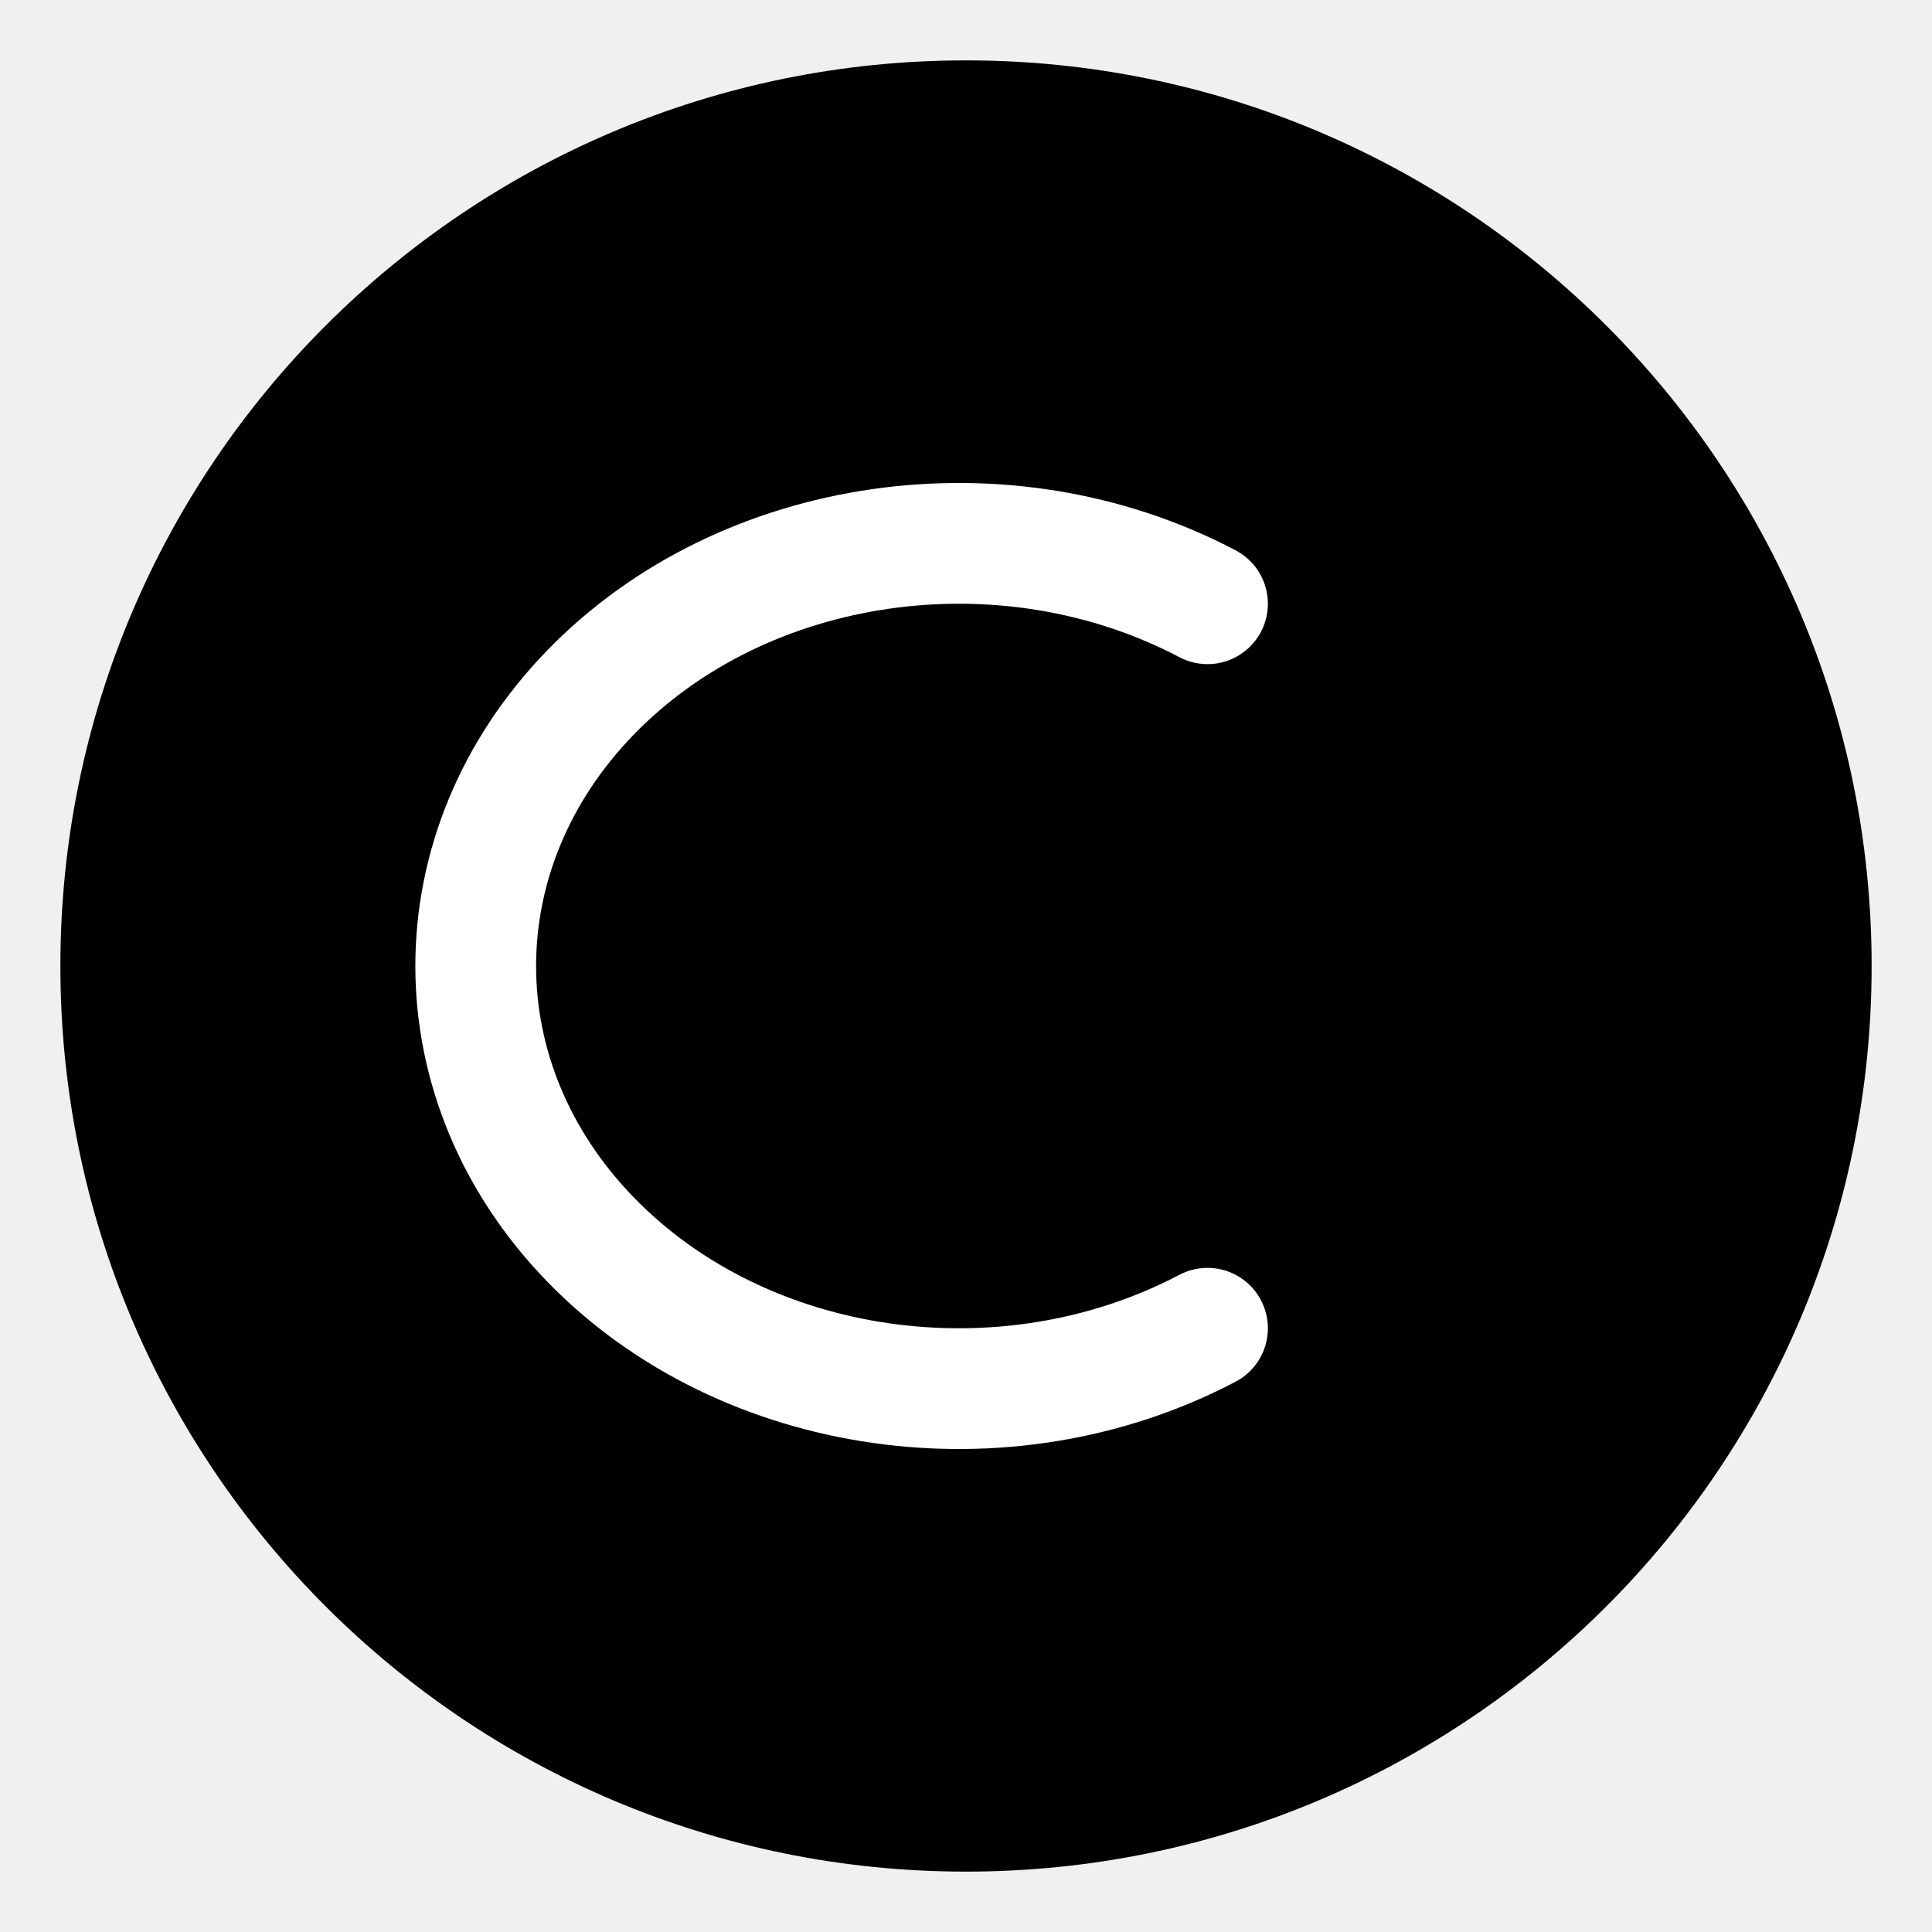
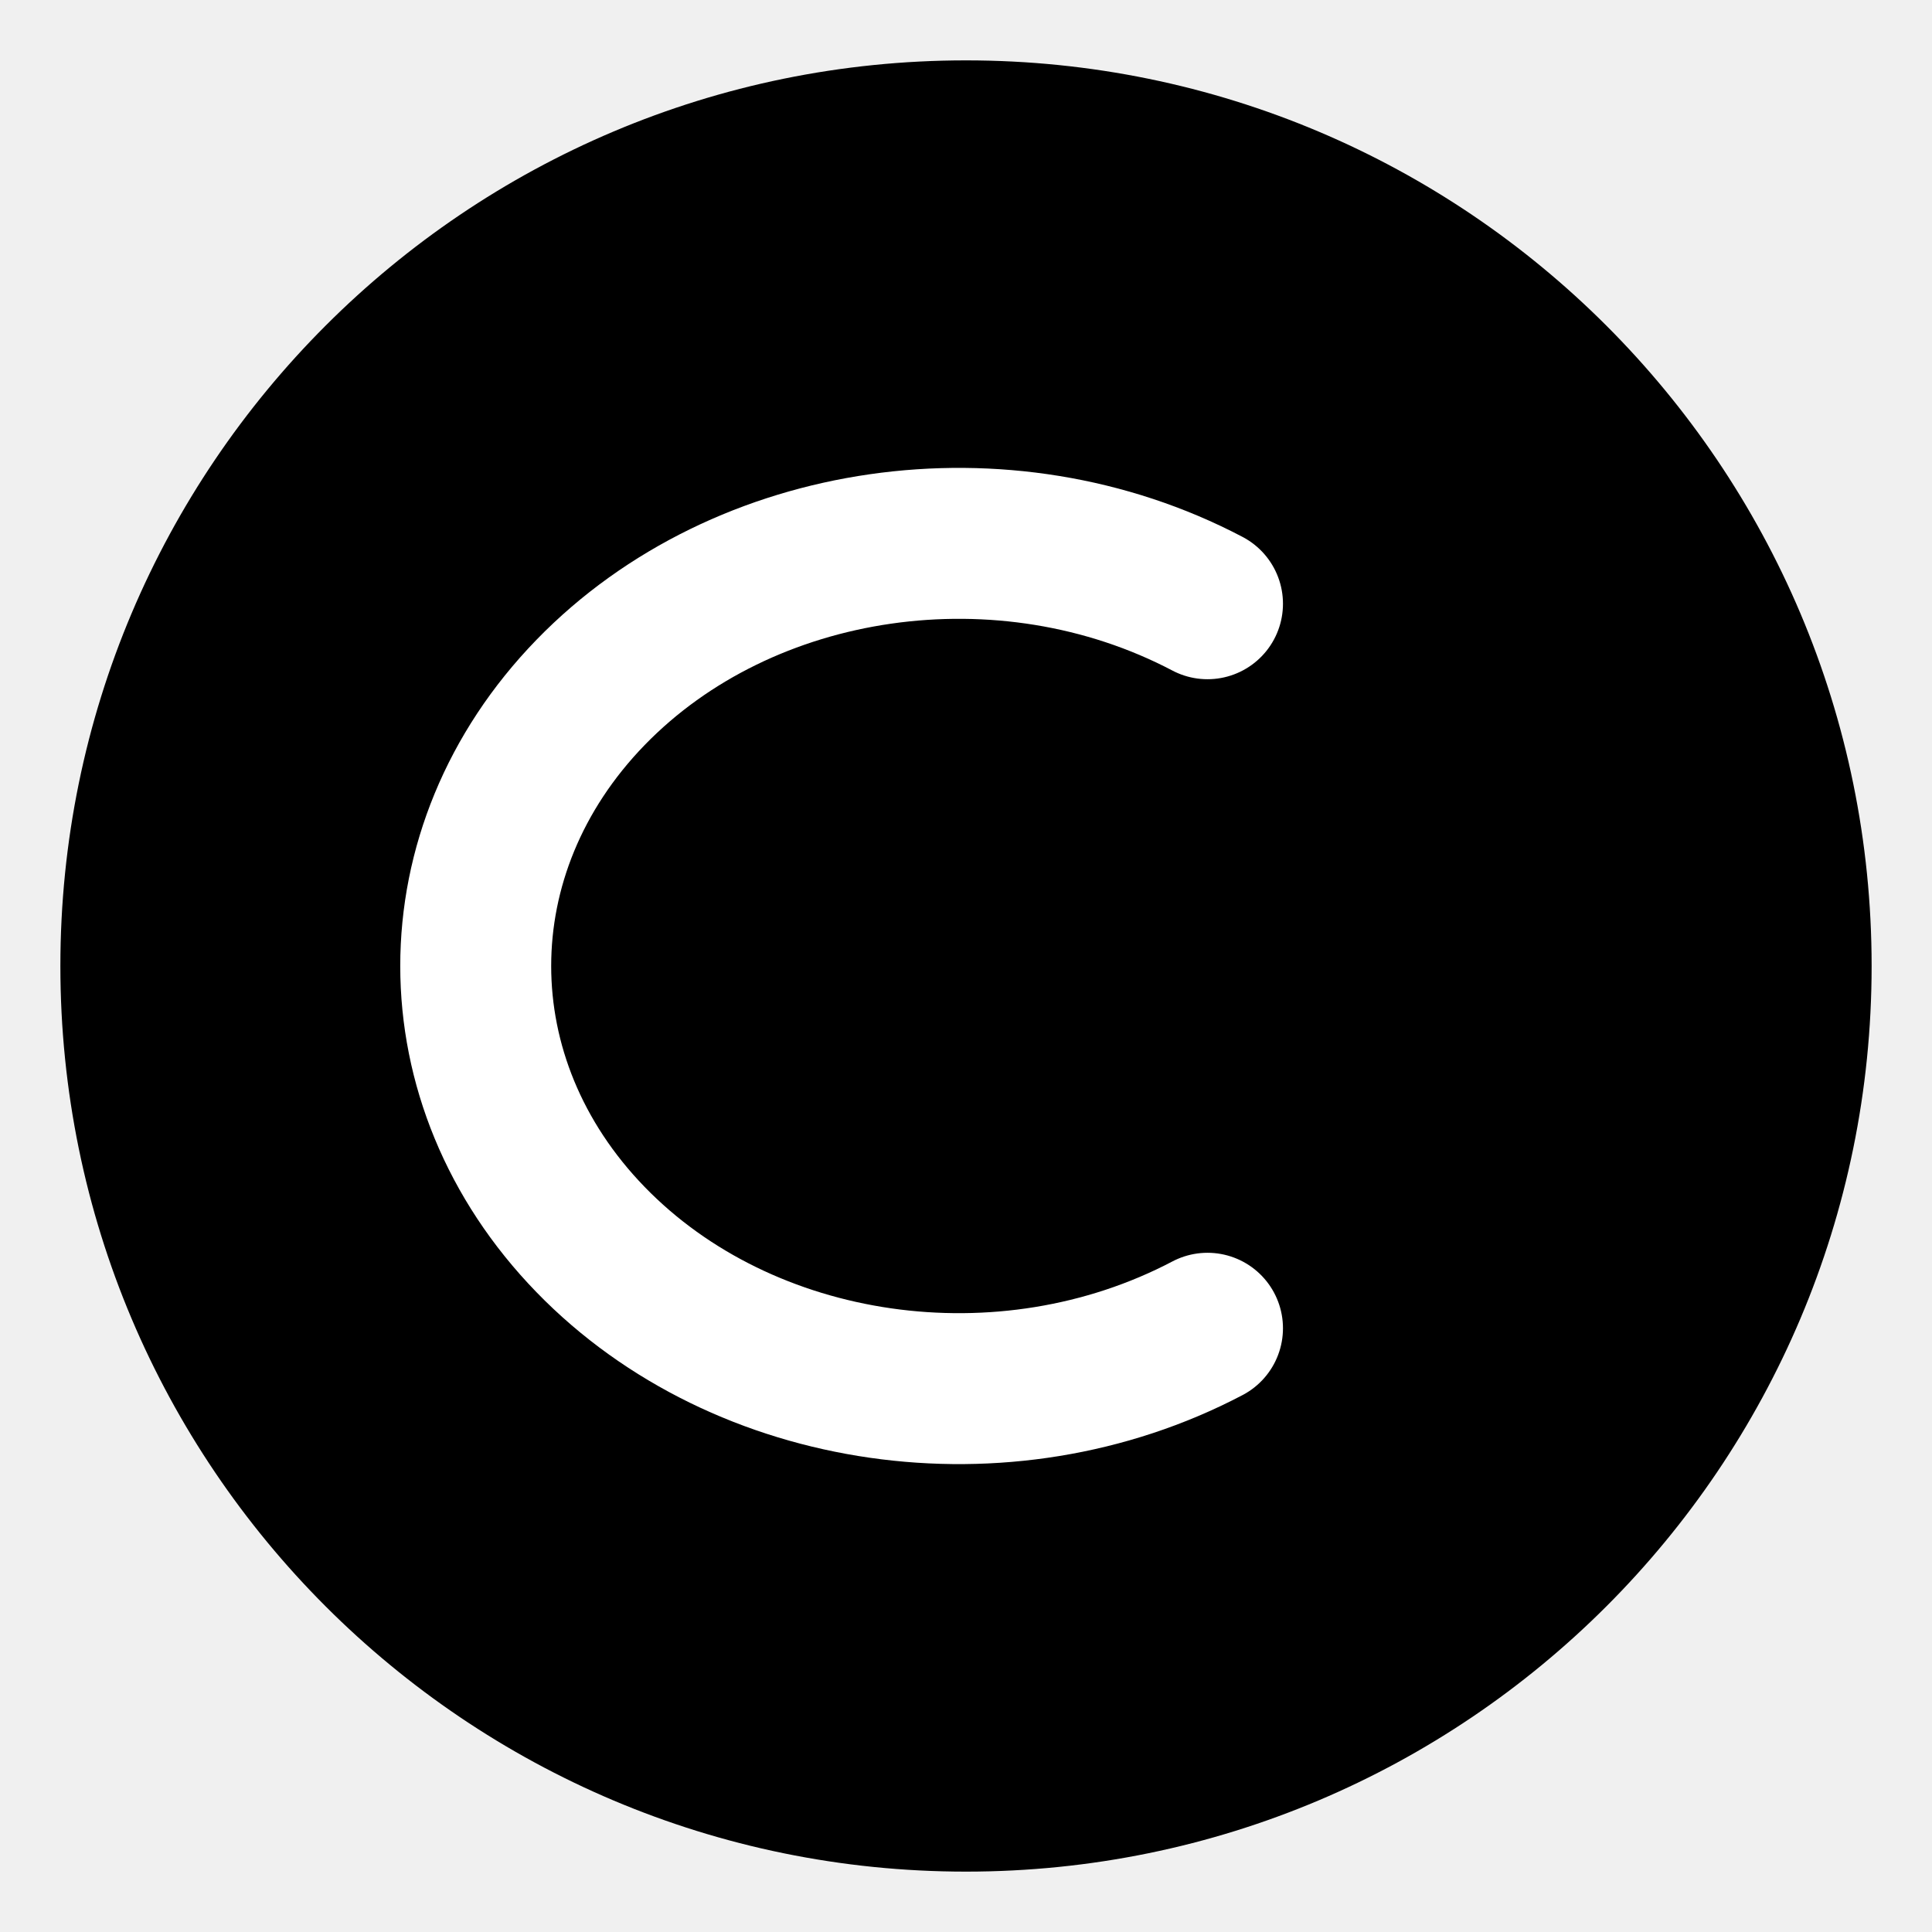
<svg xmlns="http://www.w3.org/2000/svg" viewBox="0 0 32 32">
  <circle fill="#000000" cx="16" cy="16" r="15" />
-   <path fill="none" stroke="#ffffff" stroke-width="2" stroke-linecap="round" stroke-linejoin="round" d="M20,10 A8,7 0 1,0 20,22" />
+   <path fill="none" stroke="#ffffff" stroke-width="2.5" stroke-linecap="round" stroke-linejoin="round" d="M20,10 A8,7 0 1,0 20,22" />
</svg>
